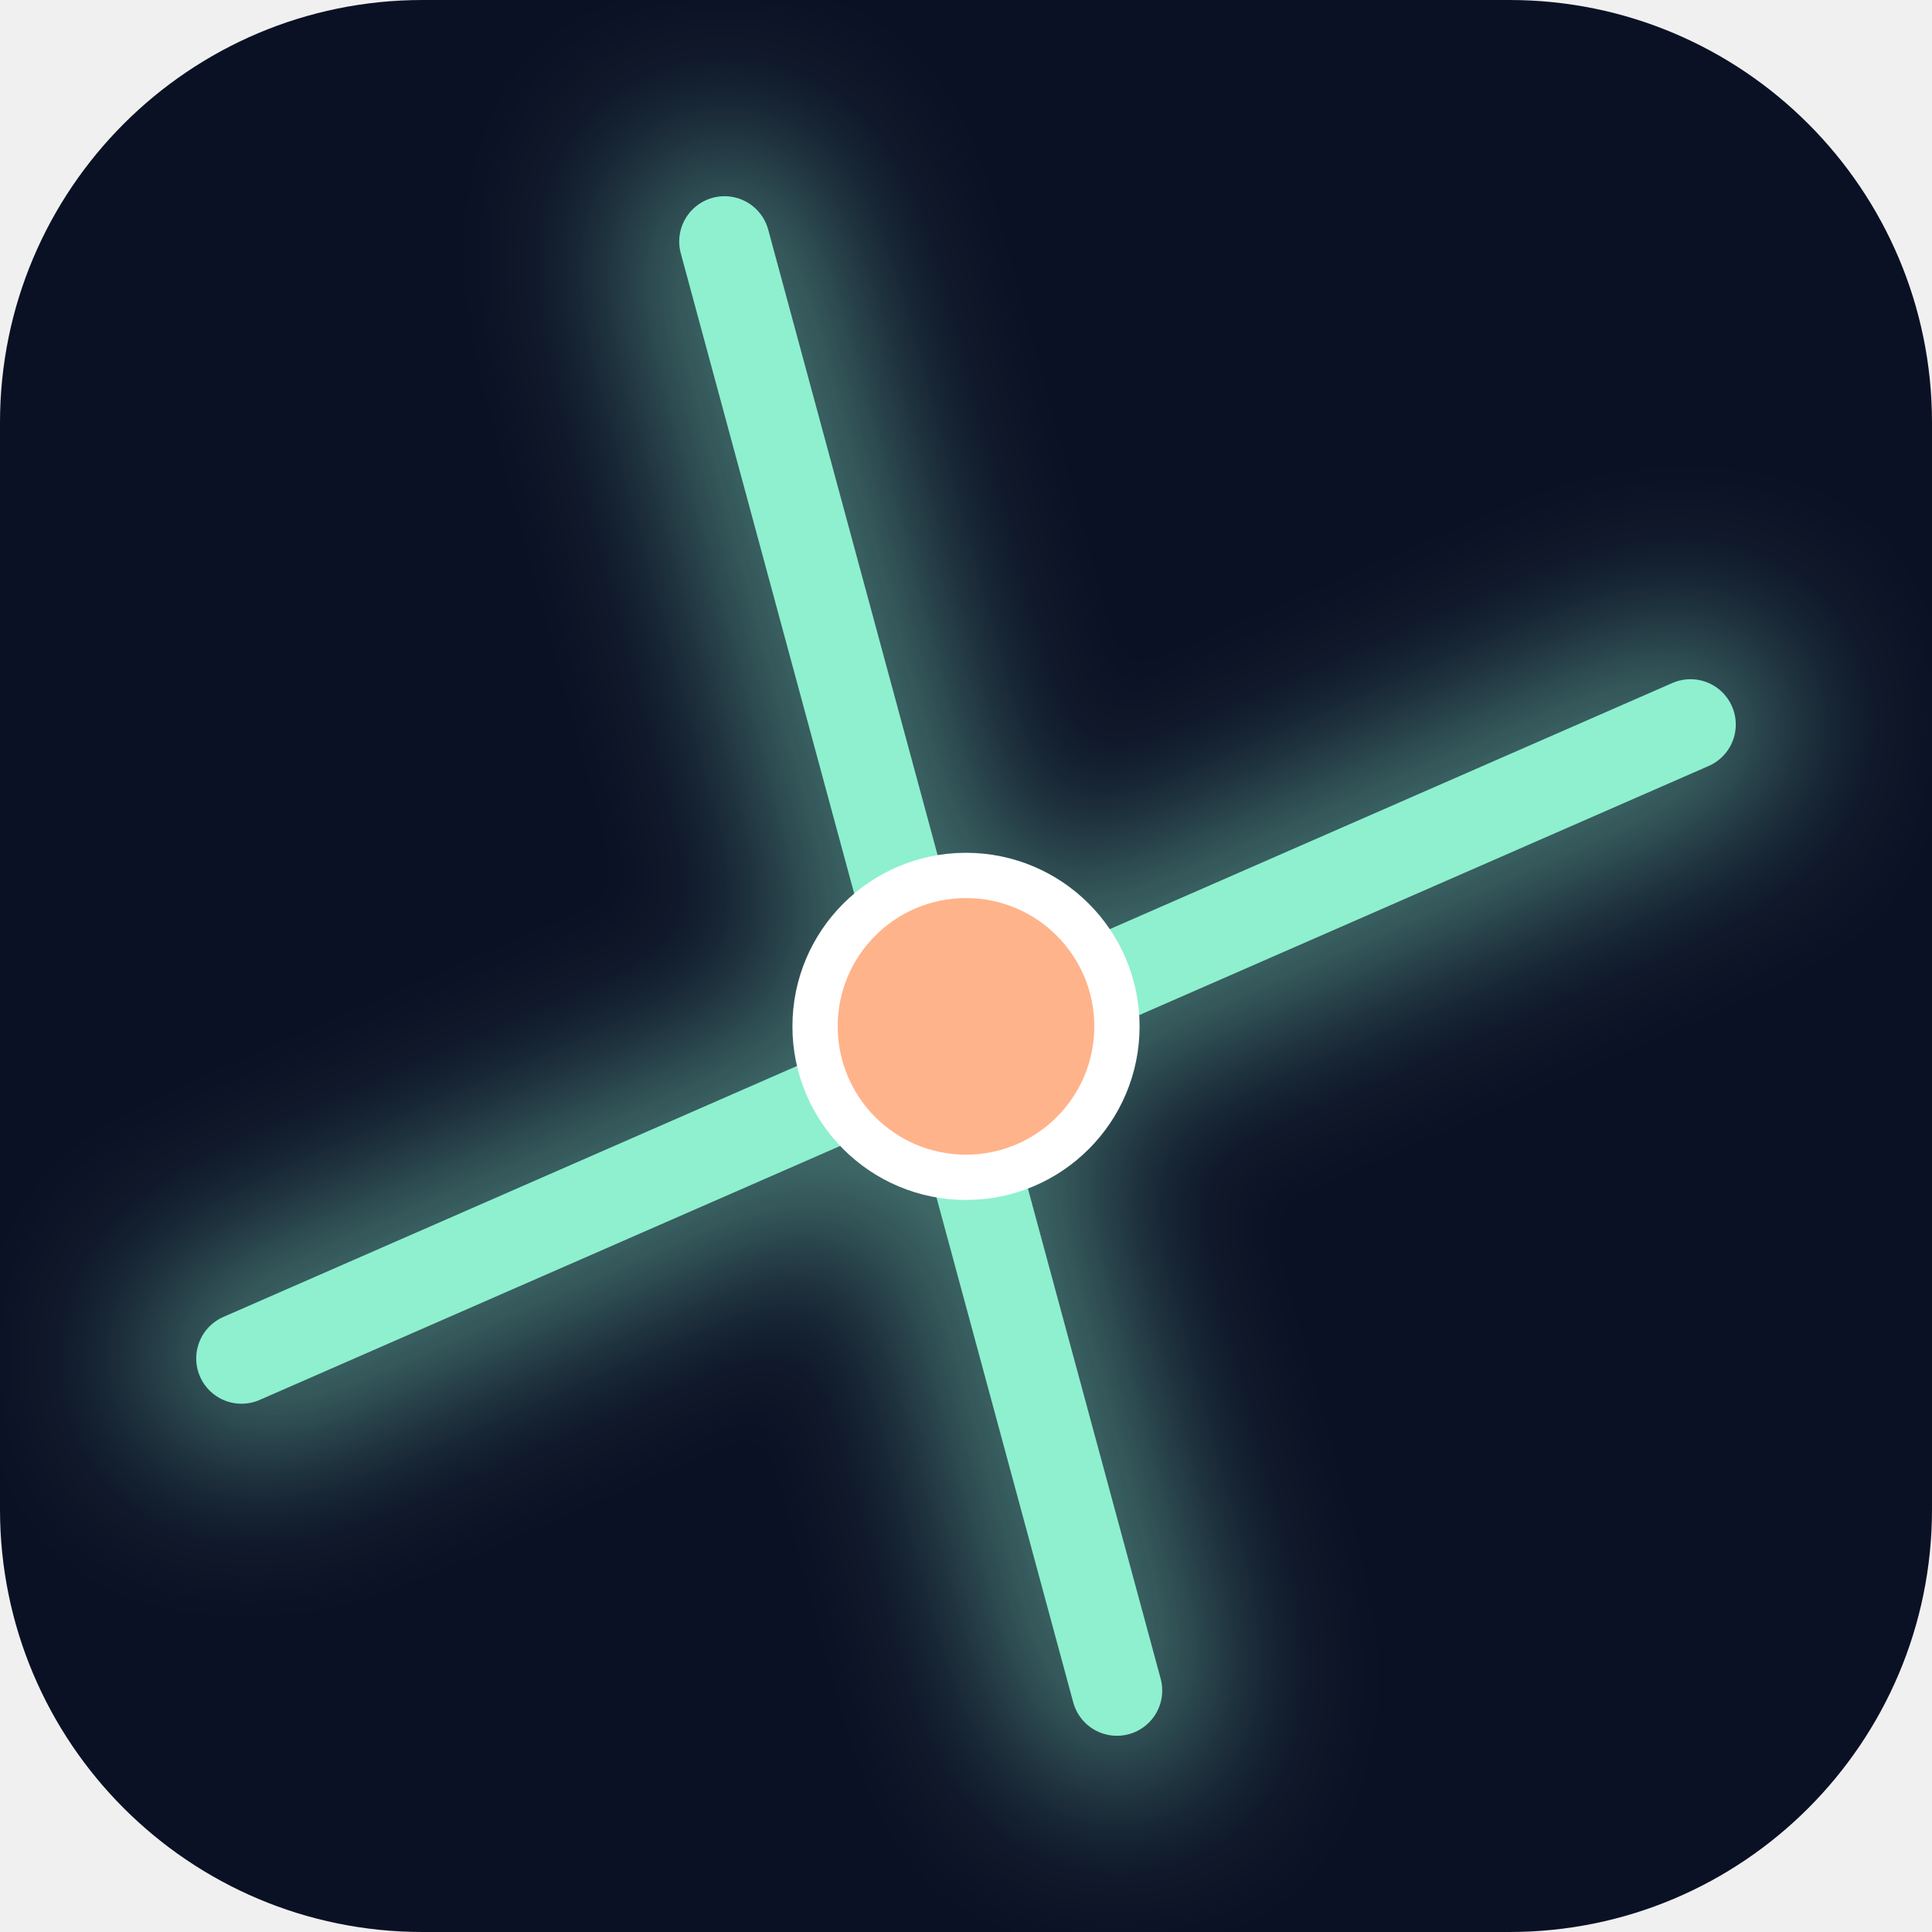
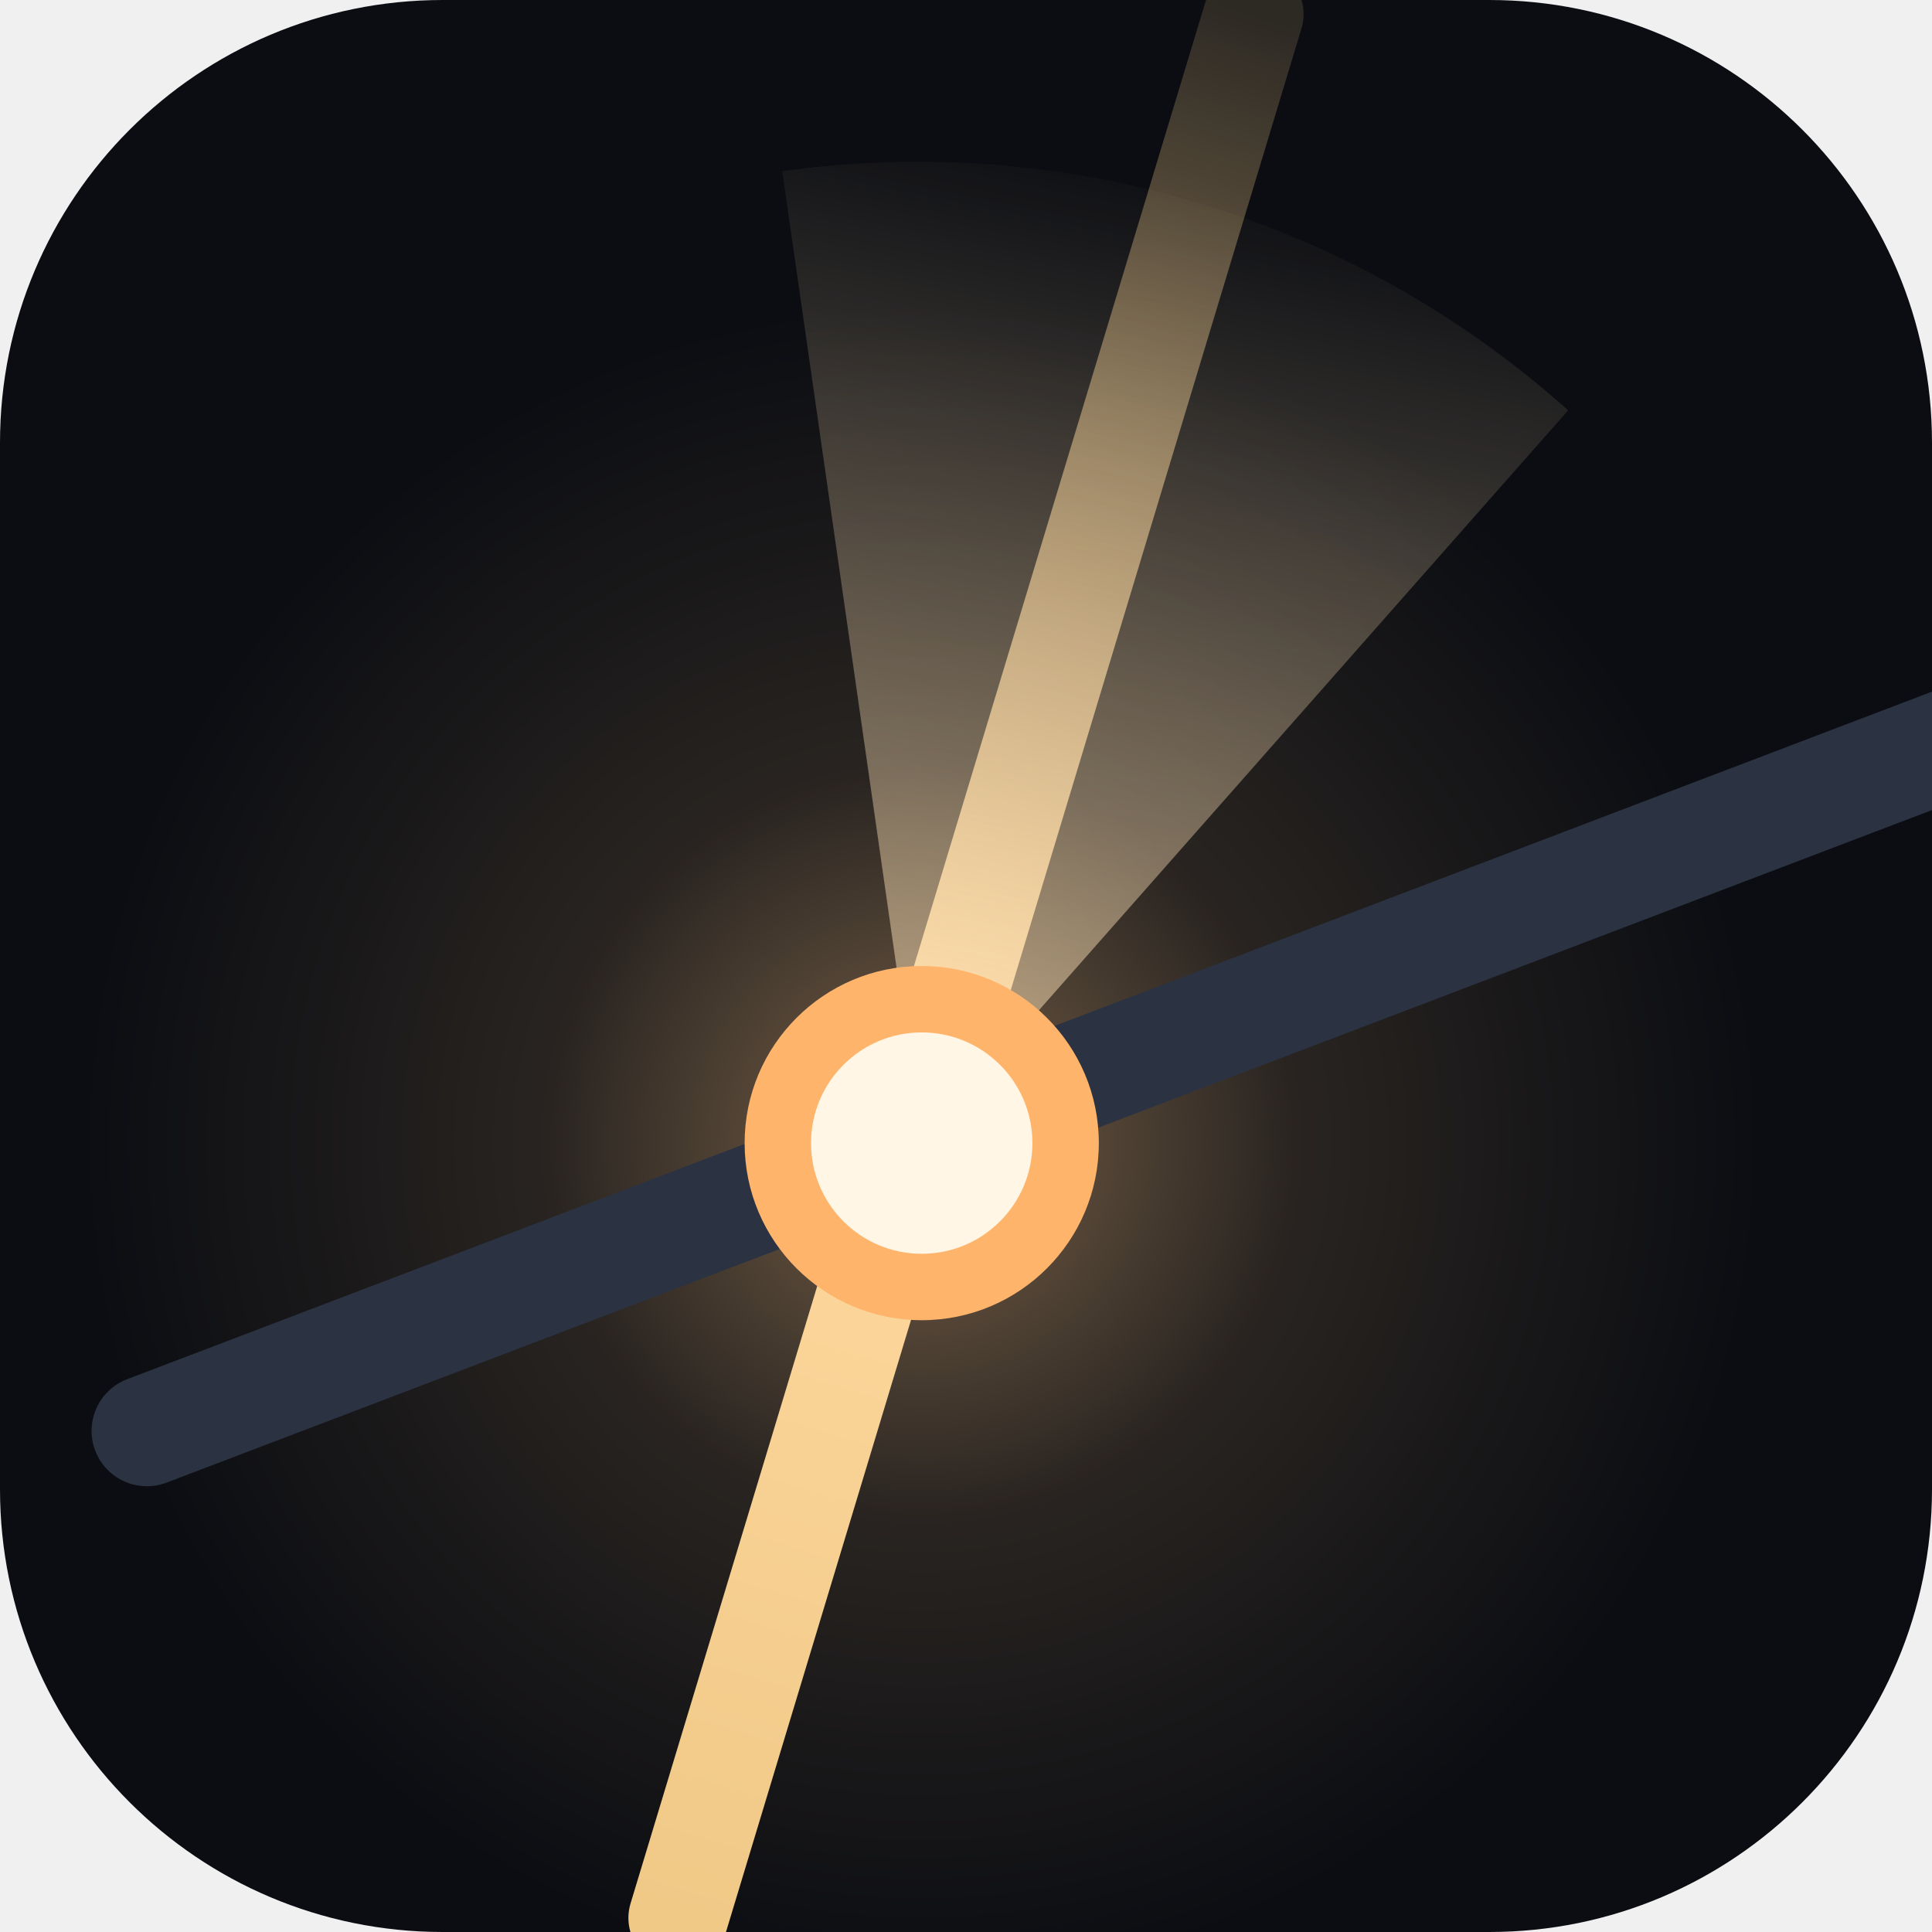
- <svg xmlns="http://www.w3.org/2000/svg" viewBox="0 0 64 64">
+ <svg xmlns="http://www.w3.org/2000/svg" viewBox="0 0 96 96">
  <defs>
-     <filter id="g" x="-50%" y="-50%" width="200%" height="200%">
-       <feGaussianBlur stdDeviation="2.5" />
-     </filter>
+     <radialGradient id="g" cx="41" cy="57" r="38" gradientUnits="userSpaceOnUse">
+       <stop offset="0" stop-color="#ffc98a" stop-opacity=".45" />
+       <stop offset=".45" stop-color="#ffc98a" stop-opacity=".12" />
+       <stop offset="1" stop-color="#ffc98a" stop-opacity="0" />
+     </radialGradient>
+     <linearGradient id="c" x1="41" y1="57" x2="50" y2="12" gradientUnits="userSpaceOnUse">
+       <stop offset="0" stop-color="#ffe3b8" stop-opacity=".6" />
+       <stop offset="1" stop-color="#ffe3b8" stop-opacity="0" />
+     </linearGradient>
+     <linearGradient id="l" x1="30" y1="92" x2="56" y2="6" gradientUnits="userSpaceOnUse">
+       <stop offset="0" stop-color="#f0c987" />
+       <stop offset=".45" stop-color="#ffd9a0" />
+       <stop offset="1" stop-color="#f0c987" stop-opacity=".15" />
+     </linearGradient>
+     <clipPath id="r">
+       <rect width="96" height="96" rx="22" />
+     </clipPath>
  </defs>
-   <rect width="64" height="64" rx="14" fill="#0b1124" />
-   <g stroke="#8ef0cf" stroke-linecap="round" fill="none">
-     <path d="M8 45 56 24M24 8l13 48" stroke-width="7" opacity=".45" filter="url(#g)" />
-     <path d="M8 45 56 24M24 8l13 48" stroke-width="3" />
+   <g clip-path="url(#r)">
+     <rect width="96" height="96" fill="#0b0d12" />
+     <g transform="translate(48 48) scale(1.1) translate(-43 -49)">
+       <circle cx="41" cy="57" r="38" fill="url(#g)" />
+       <path d="M6 70 90 38" stroke="#2b3242" stroke-width="5" stroke-linecap="round" />
+       <path d="M30 92 56 6" stroke="url(#l)" stroke-width="4.5" stroke-linecap="round" />
+       <path d="M41 57 34.7 13.1A44 44 0 0 1 70.2 23.9Z" fill="url(#c)" />
+       <circle cx="41" cy="57" r="8" fill="#ffb46b" />
+       <circle cx="41" cy="57" r="5" fill="#fff6e6" />
+     </g>
  </g>
-   <circle cx="32" cy="34" r="5" fill="#ffb38a" stroke="#fff" stroke-width="1.5" />
</svg>
